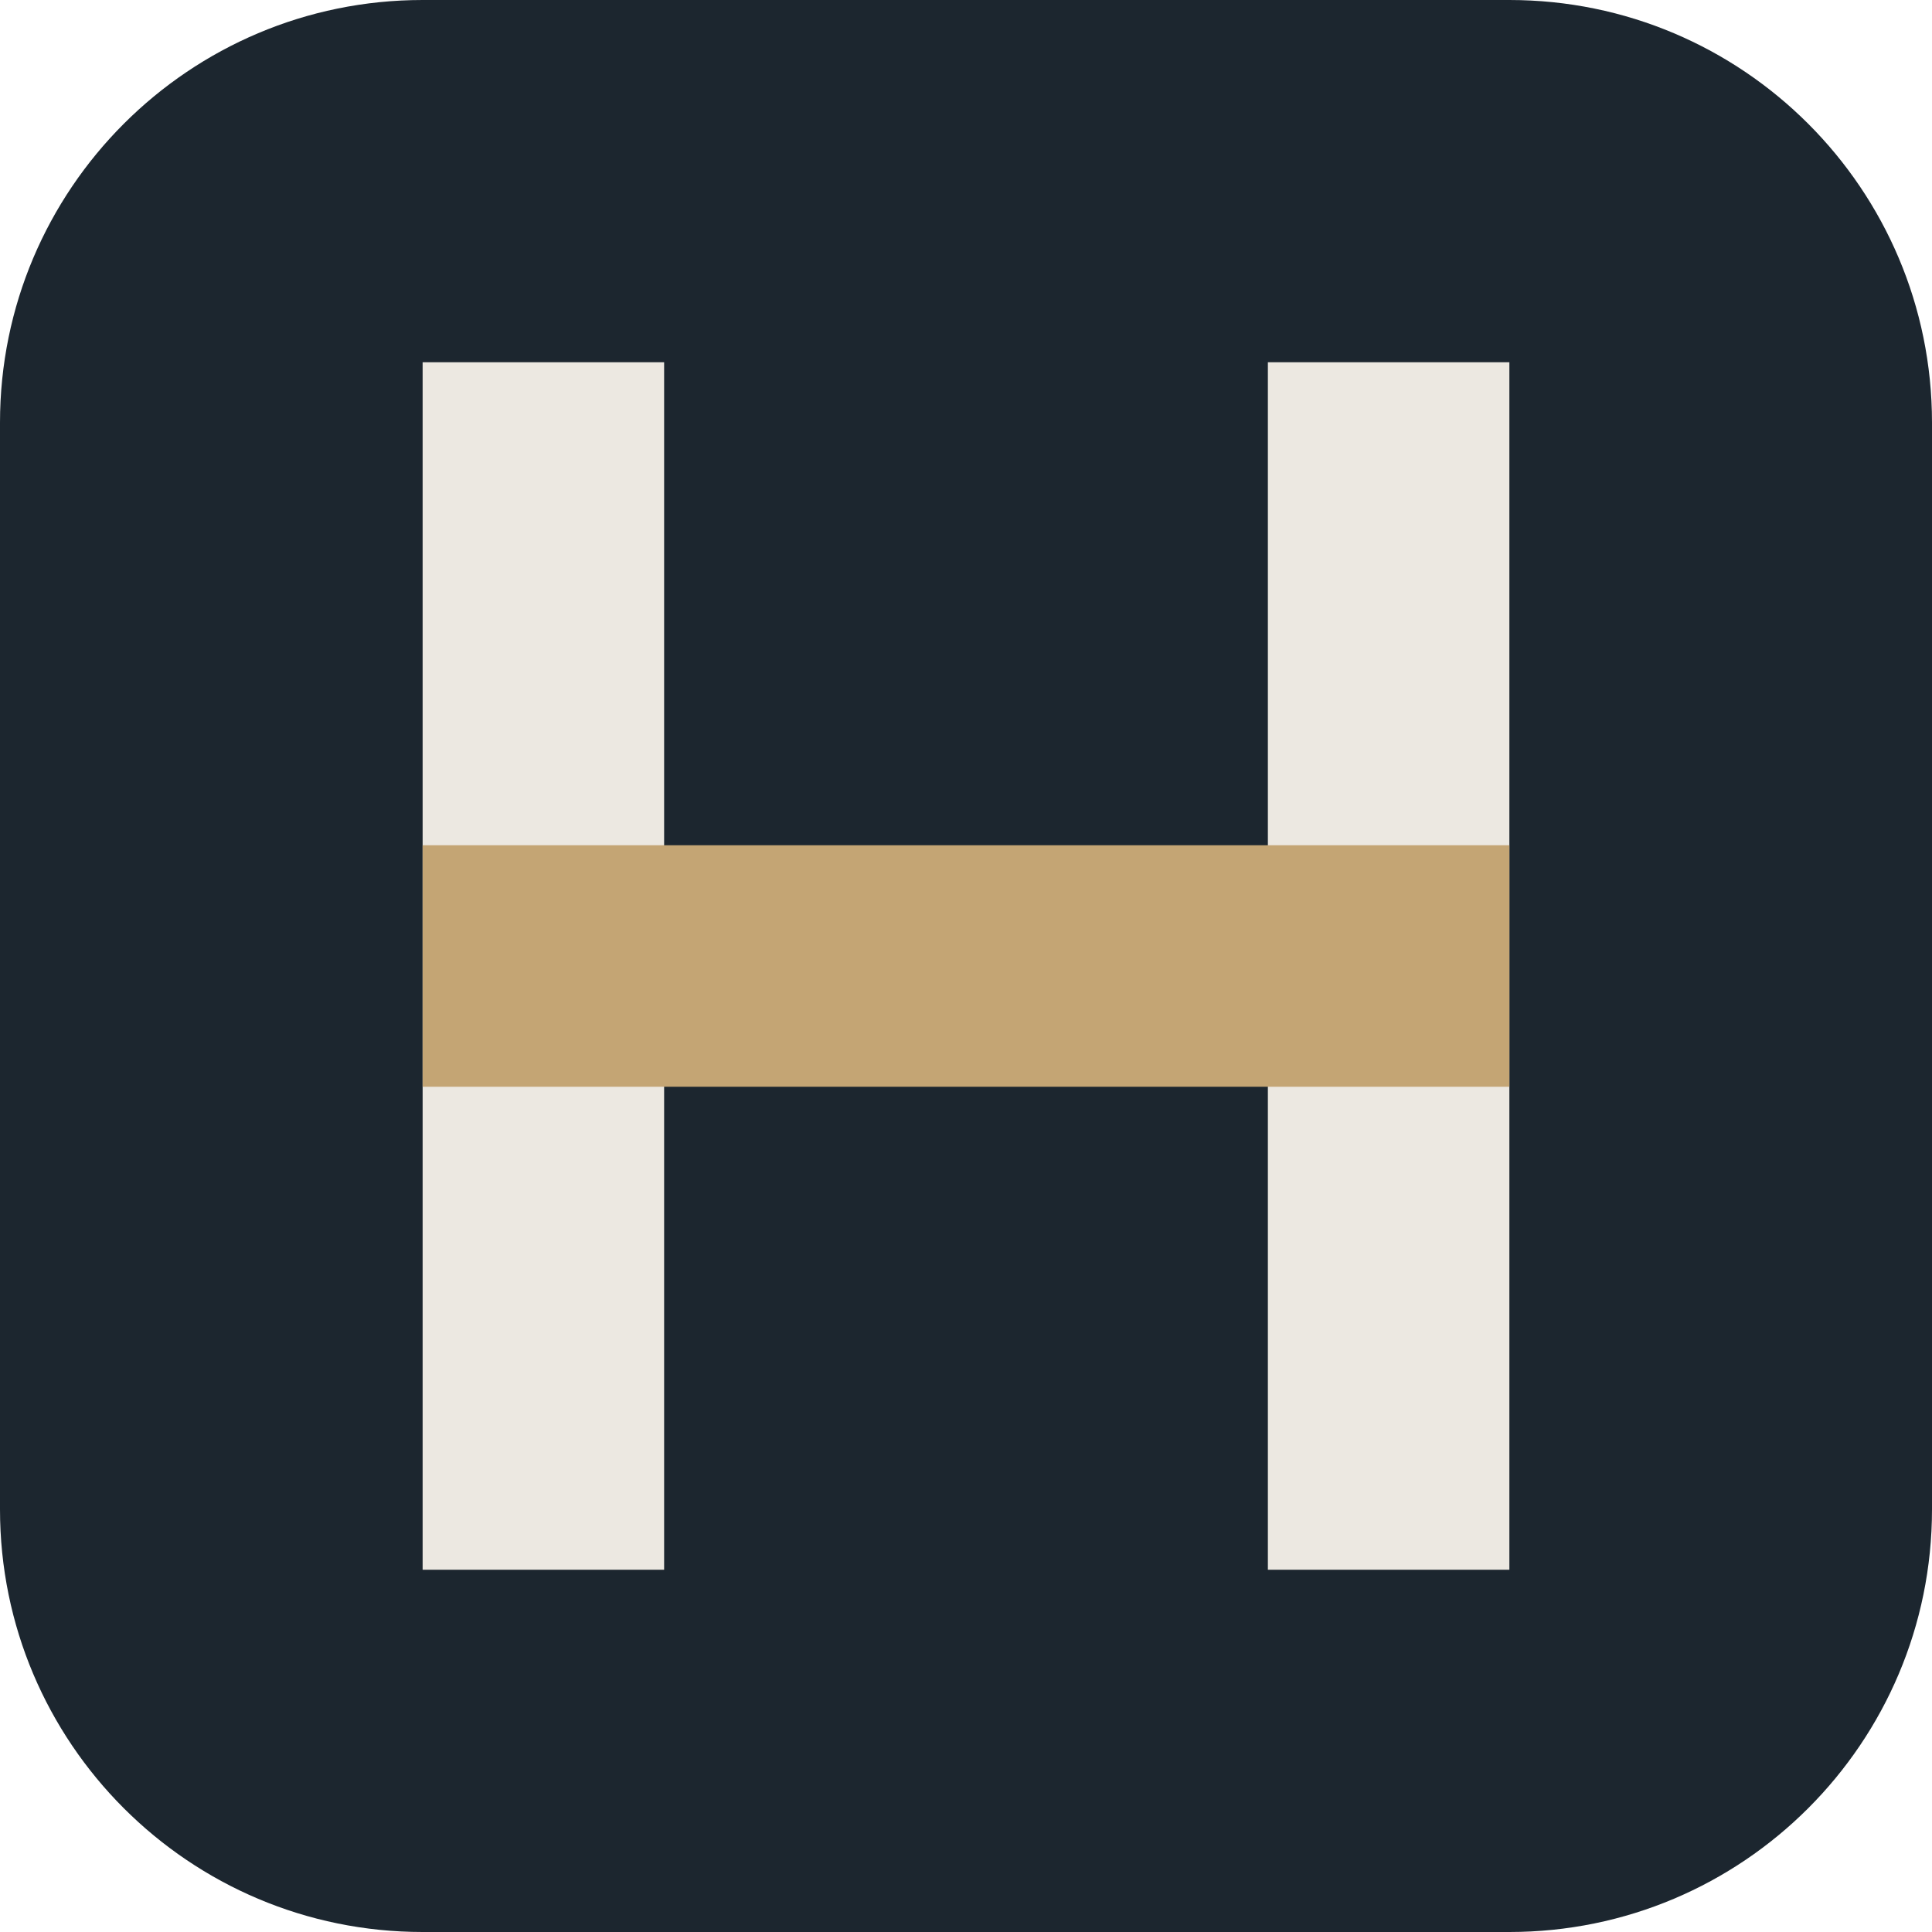
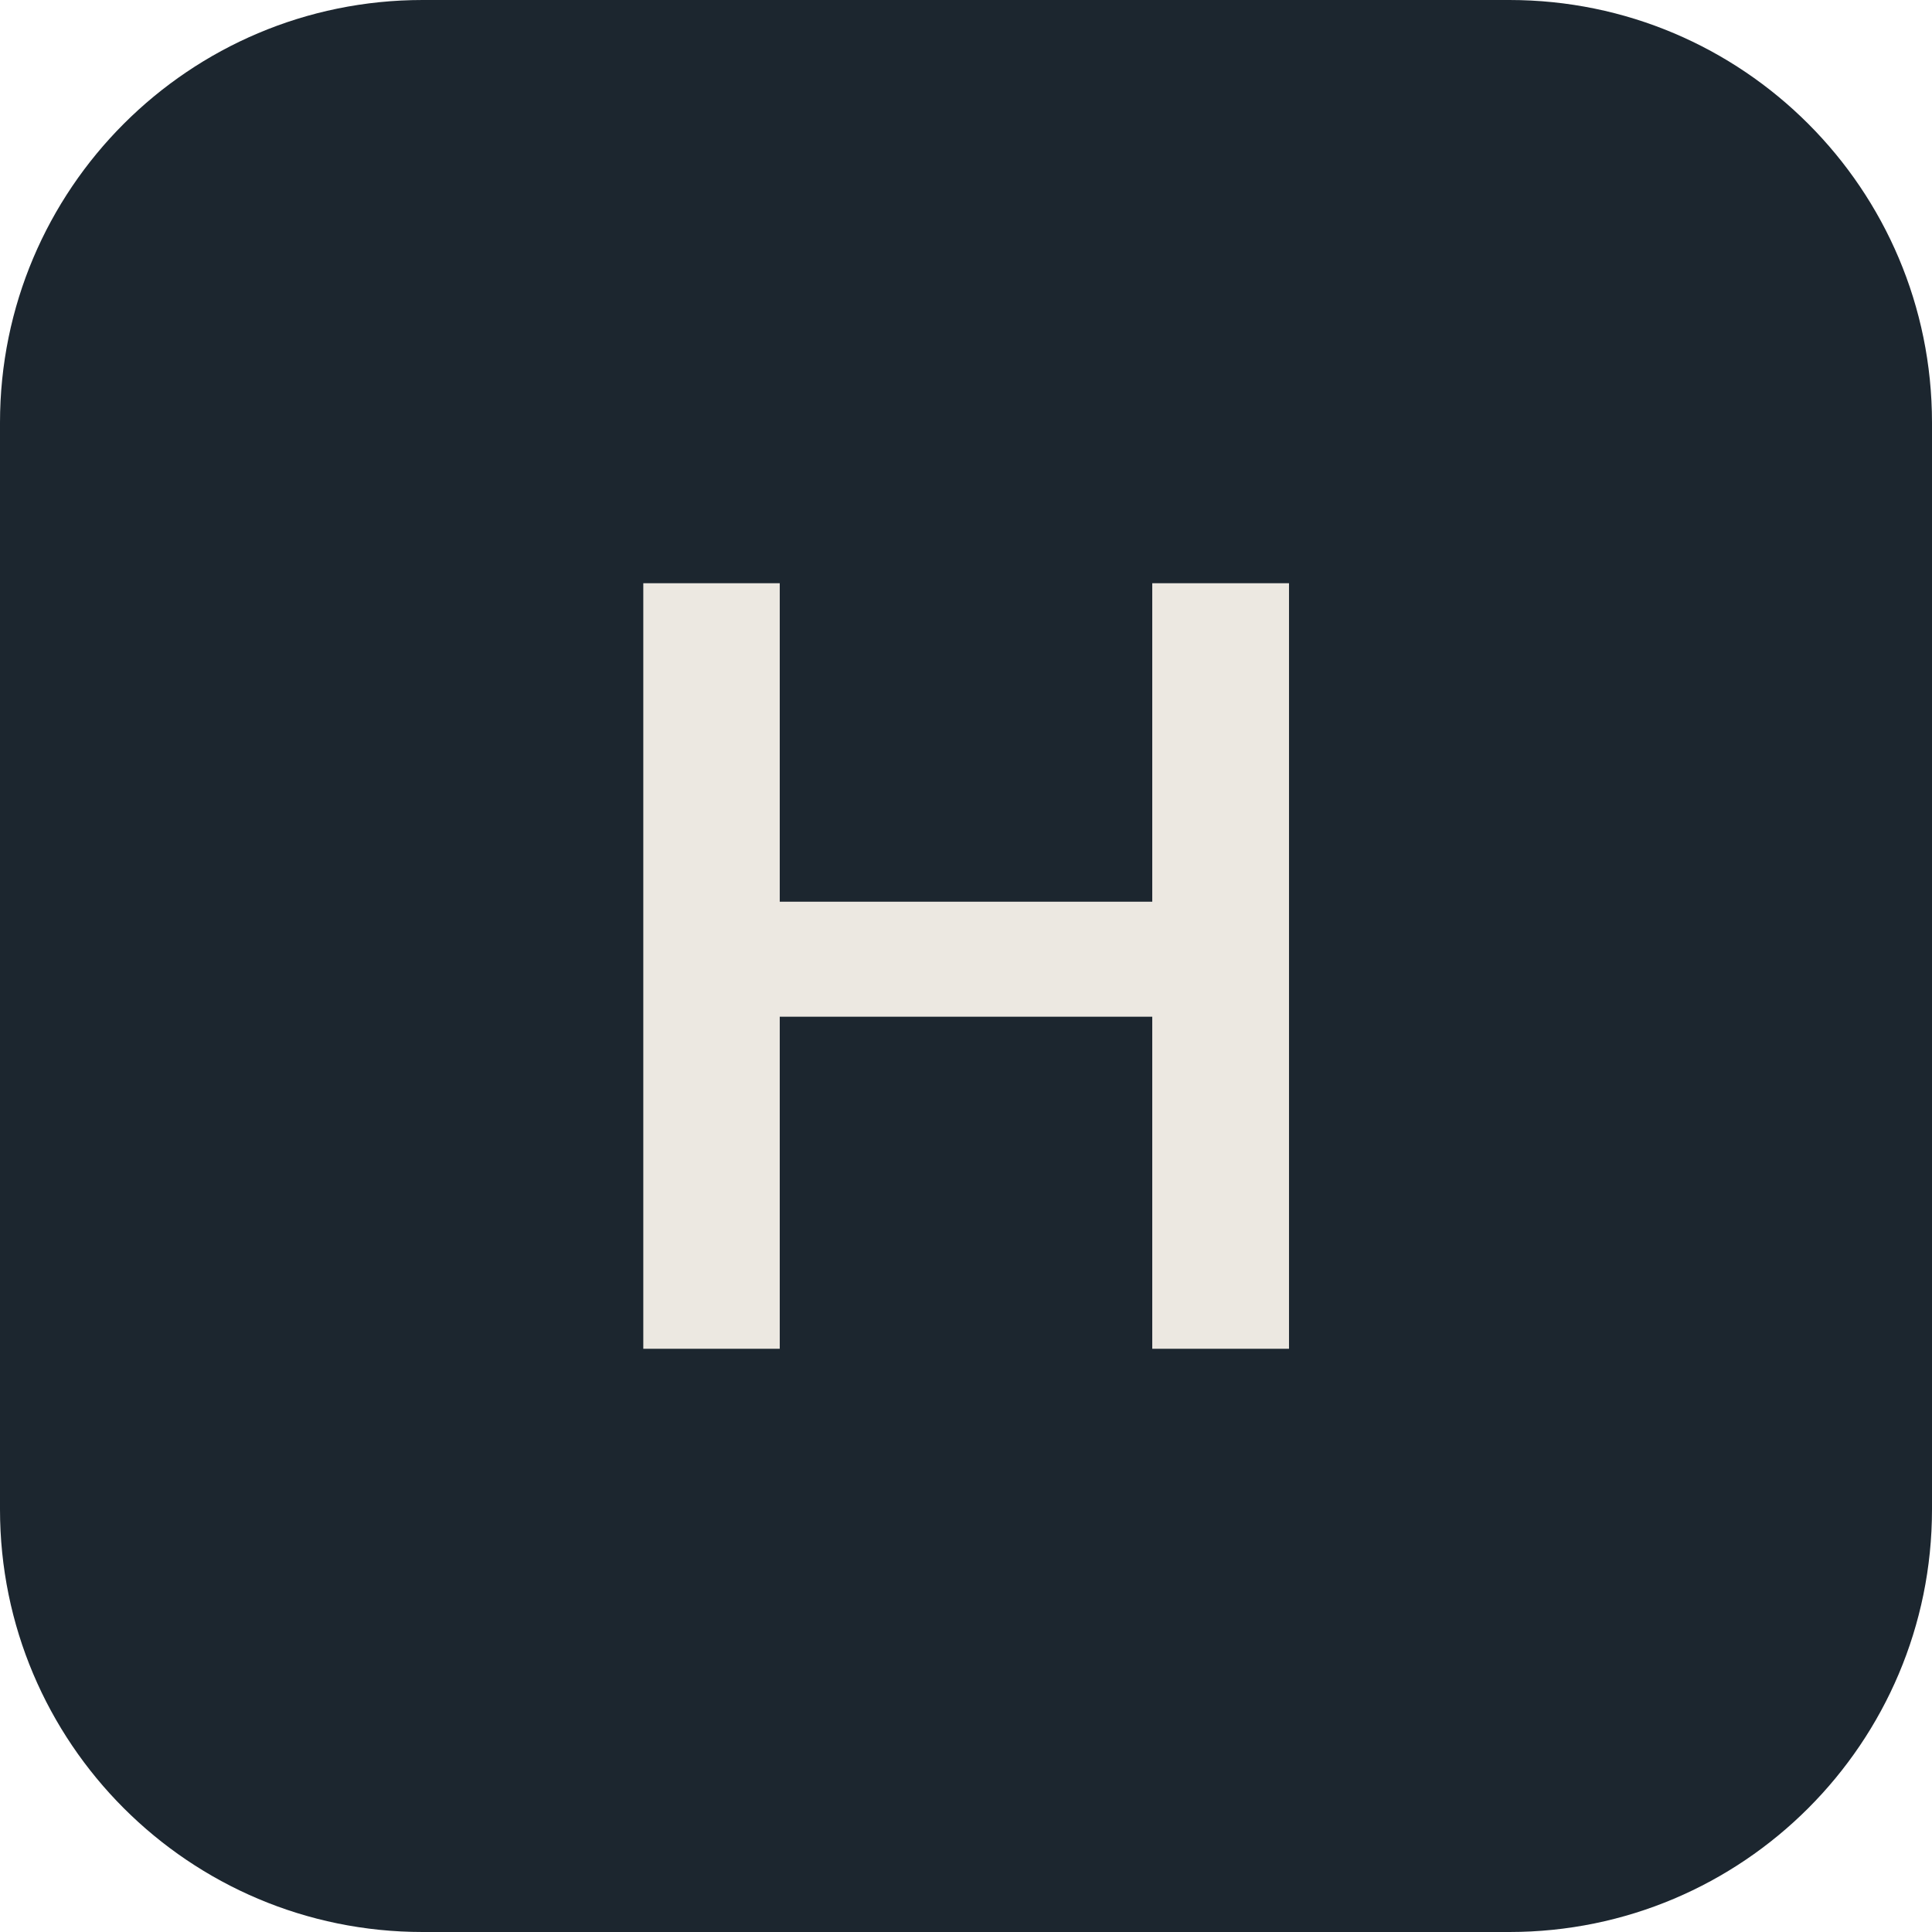
<svg xmlns="http://www.w3.org/2000/svg" viewBox="0 0 64 64" role="img" aria-label="HybridSpan">
  <rect width="64" height="64" rx="14" fill="#1c262f" />
-   <rect x="14" y="12" width="8" height="40" fill="#ece8e1" />
-   <rect x="42" y="12" width="8" height="40" fill="#ece8e1" />
-   <rect x="14" y="28" width="36" height="8" fill="#c4a574" />
+   <path d="M 21.31 44.68 L 21.31 19.32 L 25.83 19.32 L 25.83 29.87 L 38.17 29.87 L 38.17 19.32 L 42.70 19.32 L 42.70 44.68 L 38.17 44.68 L 38.17 33.68 L 25.83 33.68 L 25.83 44.68 Z" fill="#ece8e1" />
</svg>
